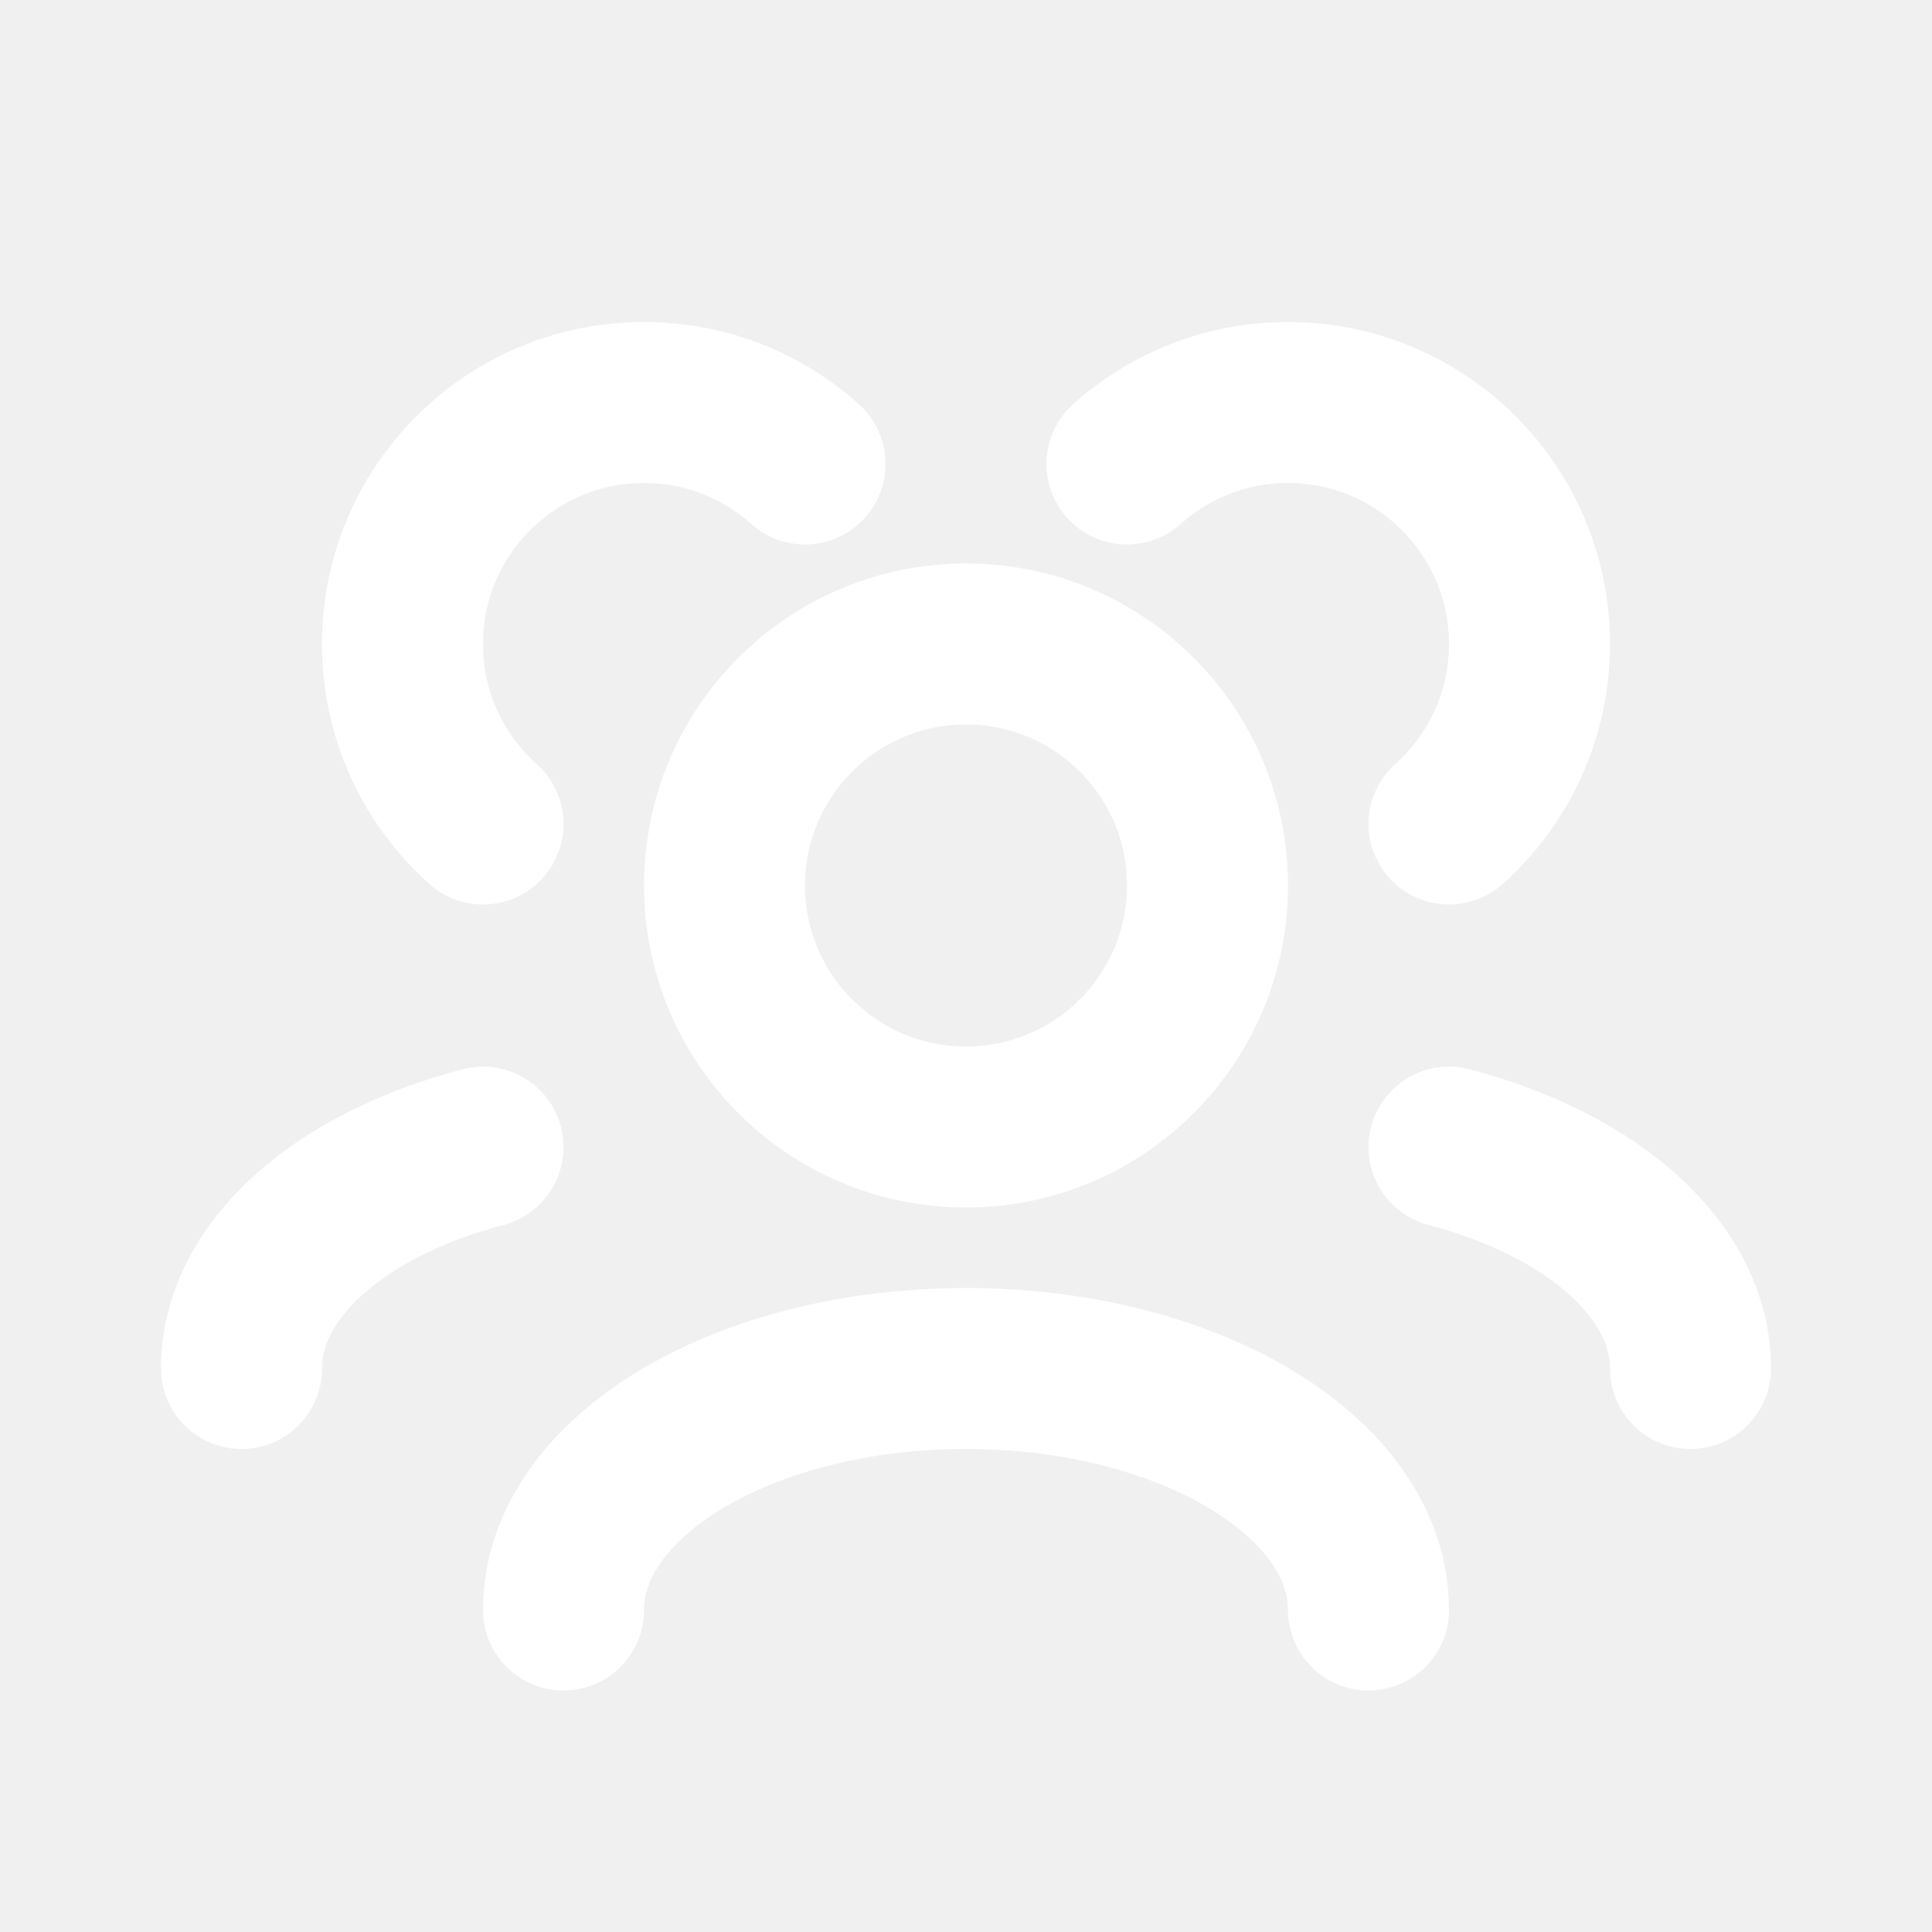
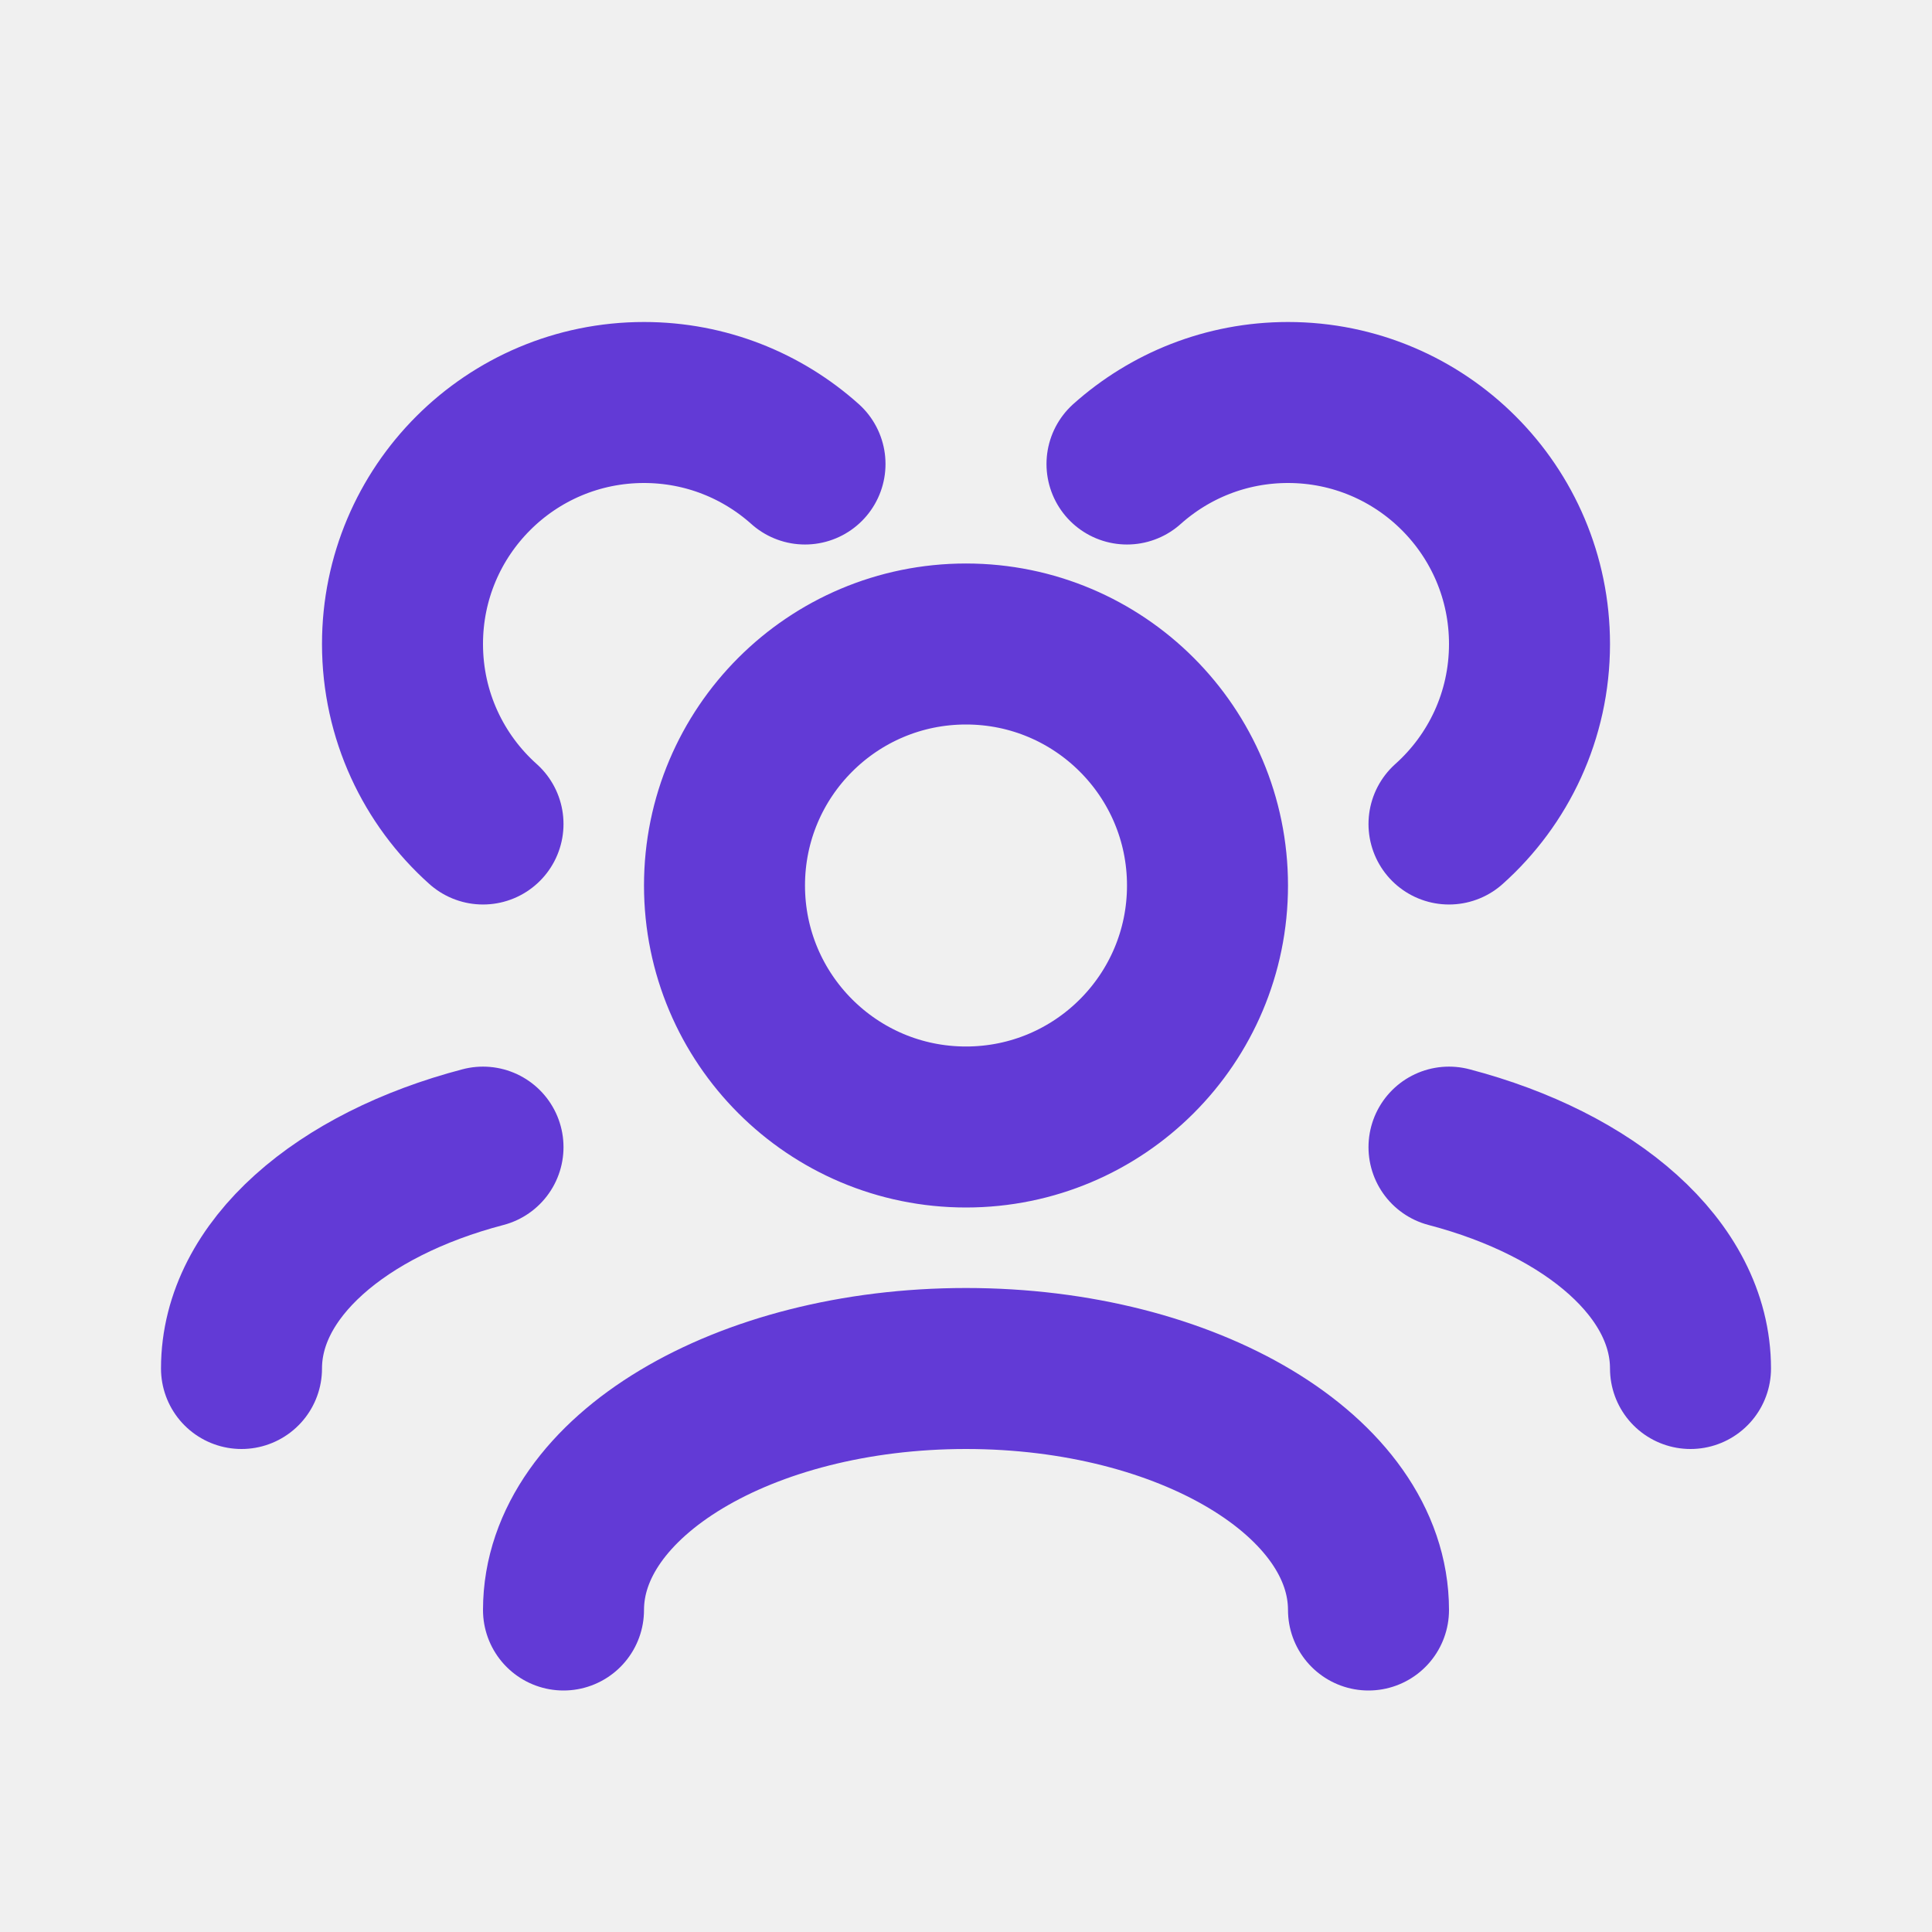
<svg xmlns="http://www.w3.org/2000/svg" width="24" height="24" viewBox="0 0 24 24" fill="none">
-   <path d="M17 20C17 18.343 14.761 17 12 17C9.239 17 7 18.343 7 20M21 17C21 15.77 19.766 14.713 18 14.25M3 17C3 15.77 4.234 14.713 6 14.25M18 10.236C18.614 9.687 19 8.889 19 8C19 6.343 17.657 5 16 5C15.232 5 14.531 5.289 14 5.764M6 10.236C5.386 9.687 5 8.889 5 8C5 6.343 6.343 5 8 5C8.768 5 9.469 5.289 10 5.764M12 14C10.343 14 9 12.657 9 11C9 9.343 10.343 8 12 8C13.657 8 15 9.343 15 11C15 12.657 13.657 14 12 14Z" stroke="white" stroke-width="2" stroke-linecap="round" stroke-linejoin="round" />
+   <path d="M17 20C17 18.343 14.761 17 12 17C9.239 17 7 18.343 7 20M21 17C21 15.77 19.766 14.713 18 14.25M3 17C3 15.77 4.234 14.713 6 14.25M18 10.236C18.614 9.687 19 8.889 19 8C19 6.343 17.657 5 16 5C15.232 5 14.531 5.289 14 5.764M6 10.236C5.386 9.687 5 8.889 5 8C5 6.343 6.343 5 8 5C8.768 5 9.469 5.289 10 5.764M12 14C10.343 14 9 12.657 9 11C9 9.343 10.343 8 12 8C13.657 8 15 9.343 15 11C15 12.657 13.657 14 12 14Z" stroke="#623AD6" stroke-width="2" stroke-linecap="round" stroke-linejoin="round" />
</svg>
